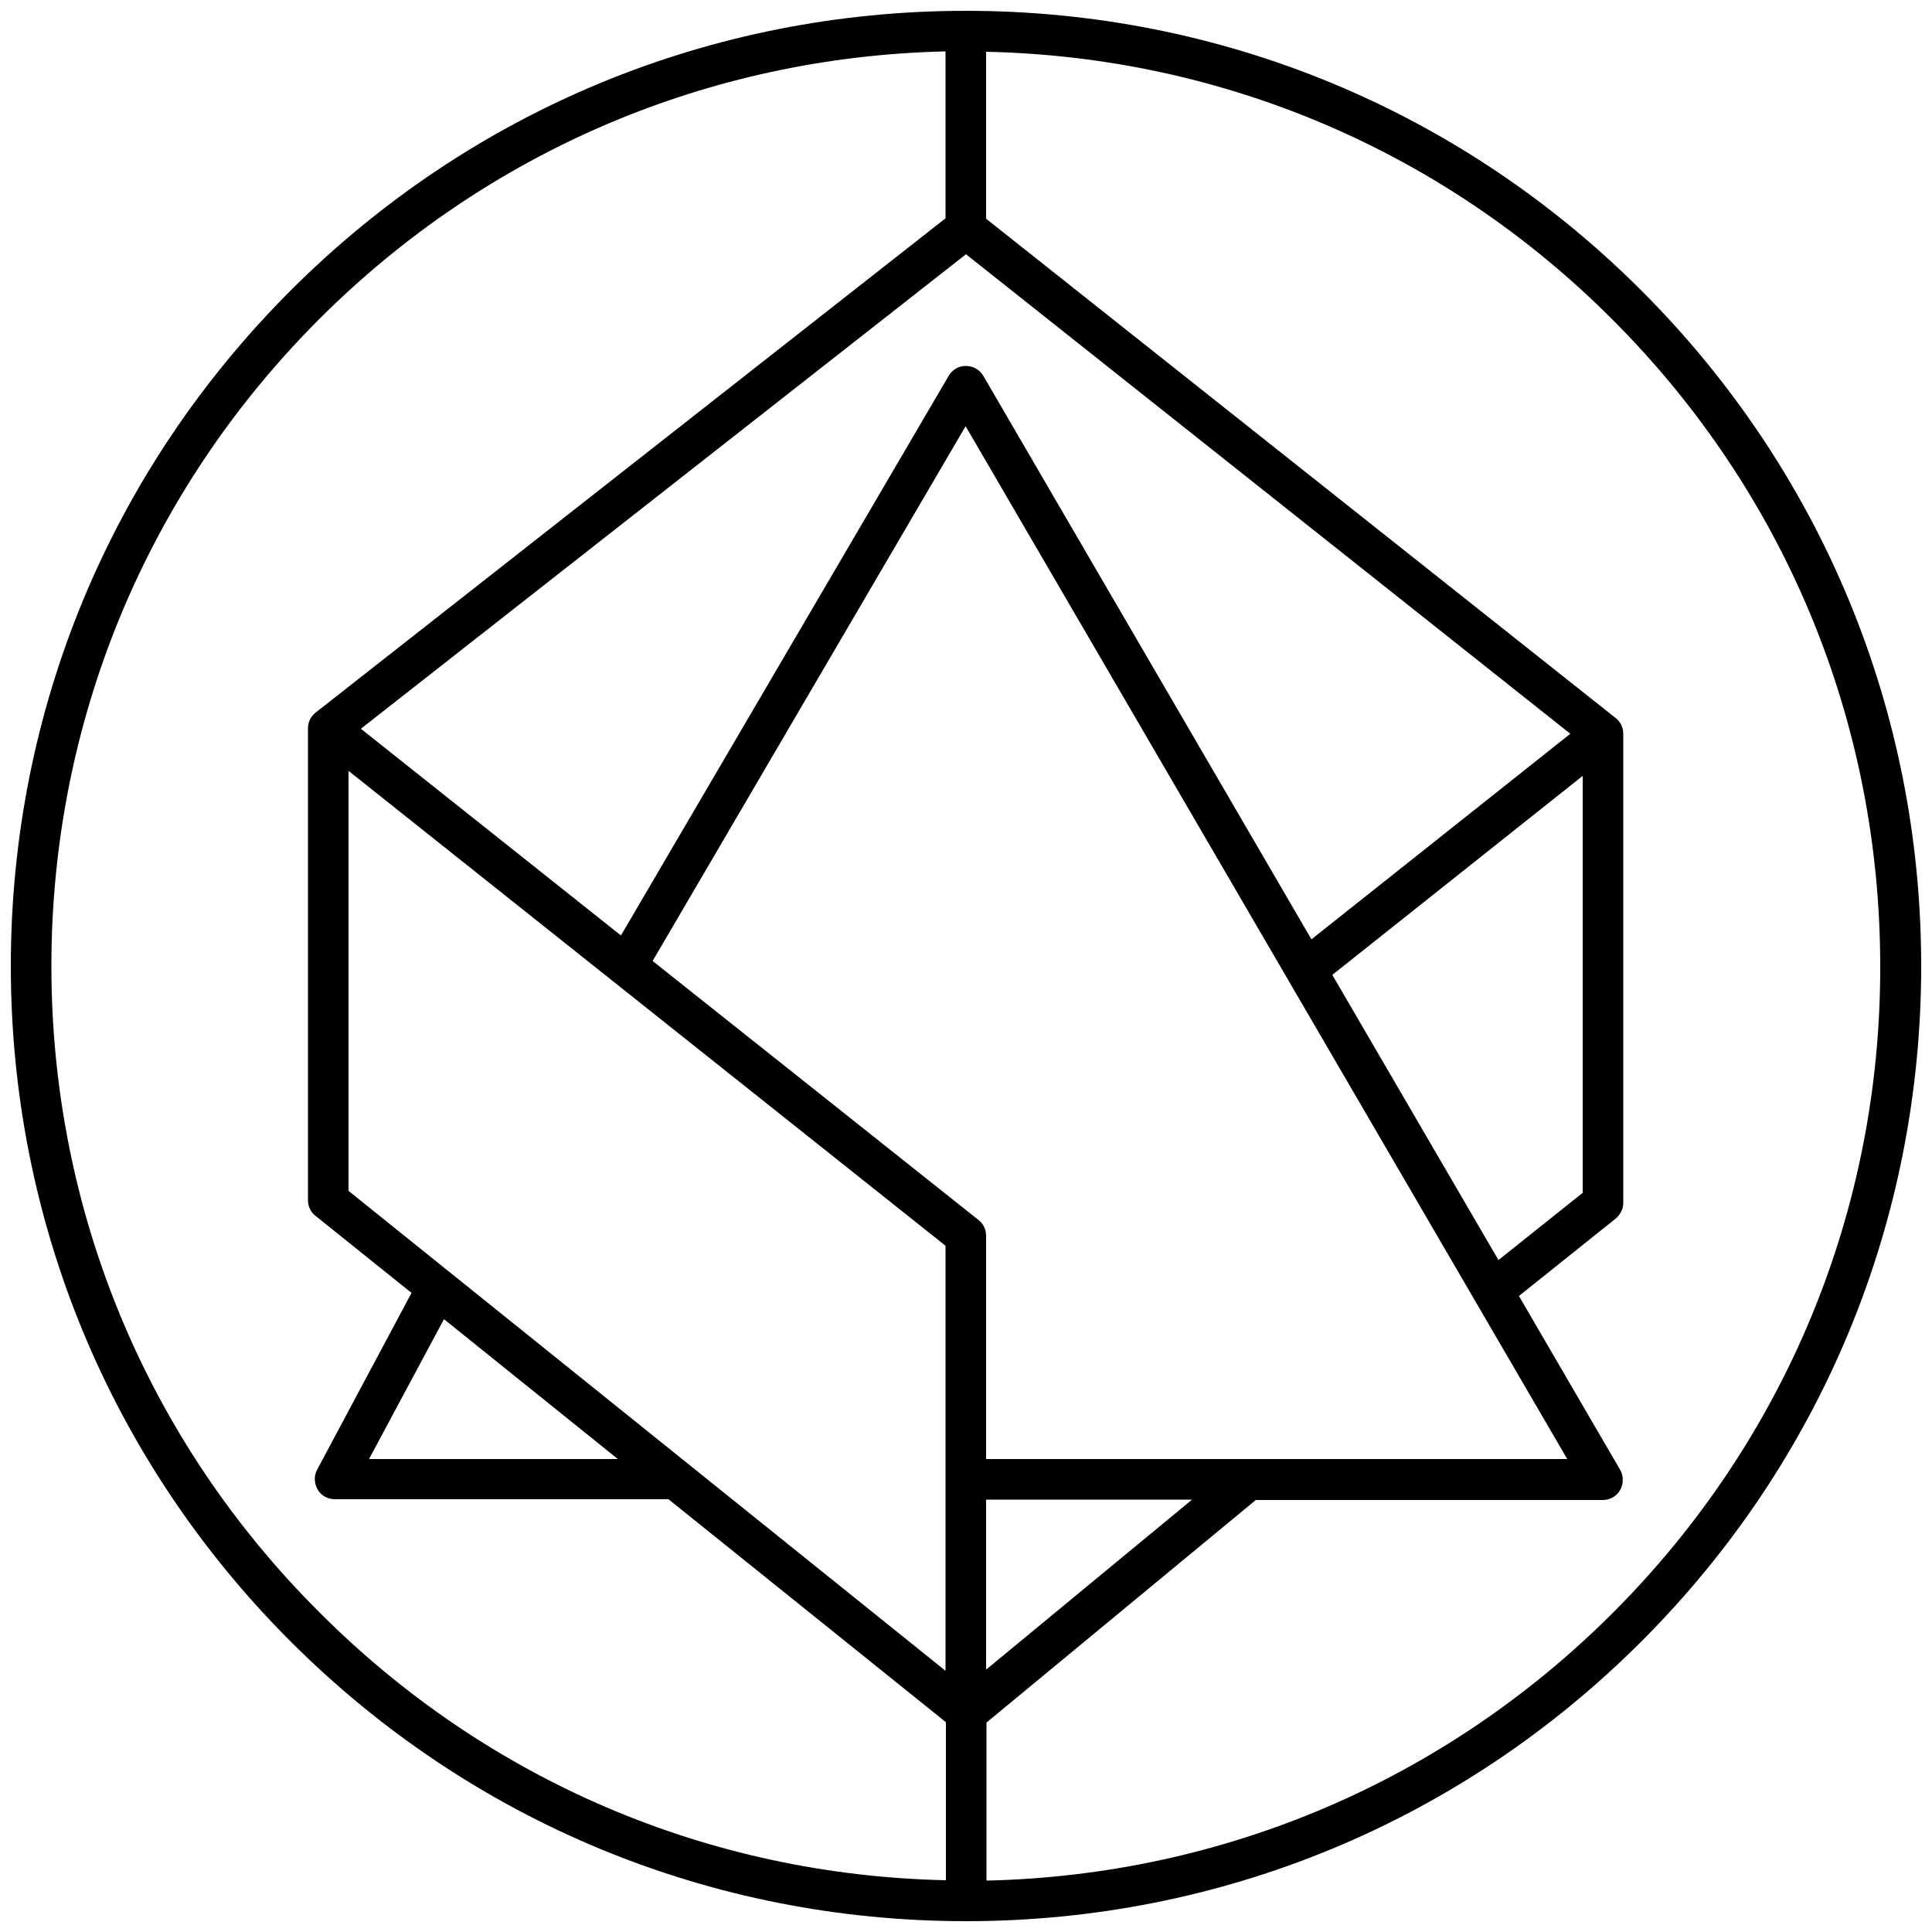
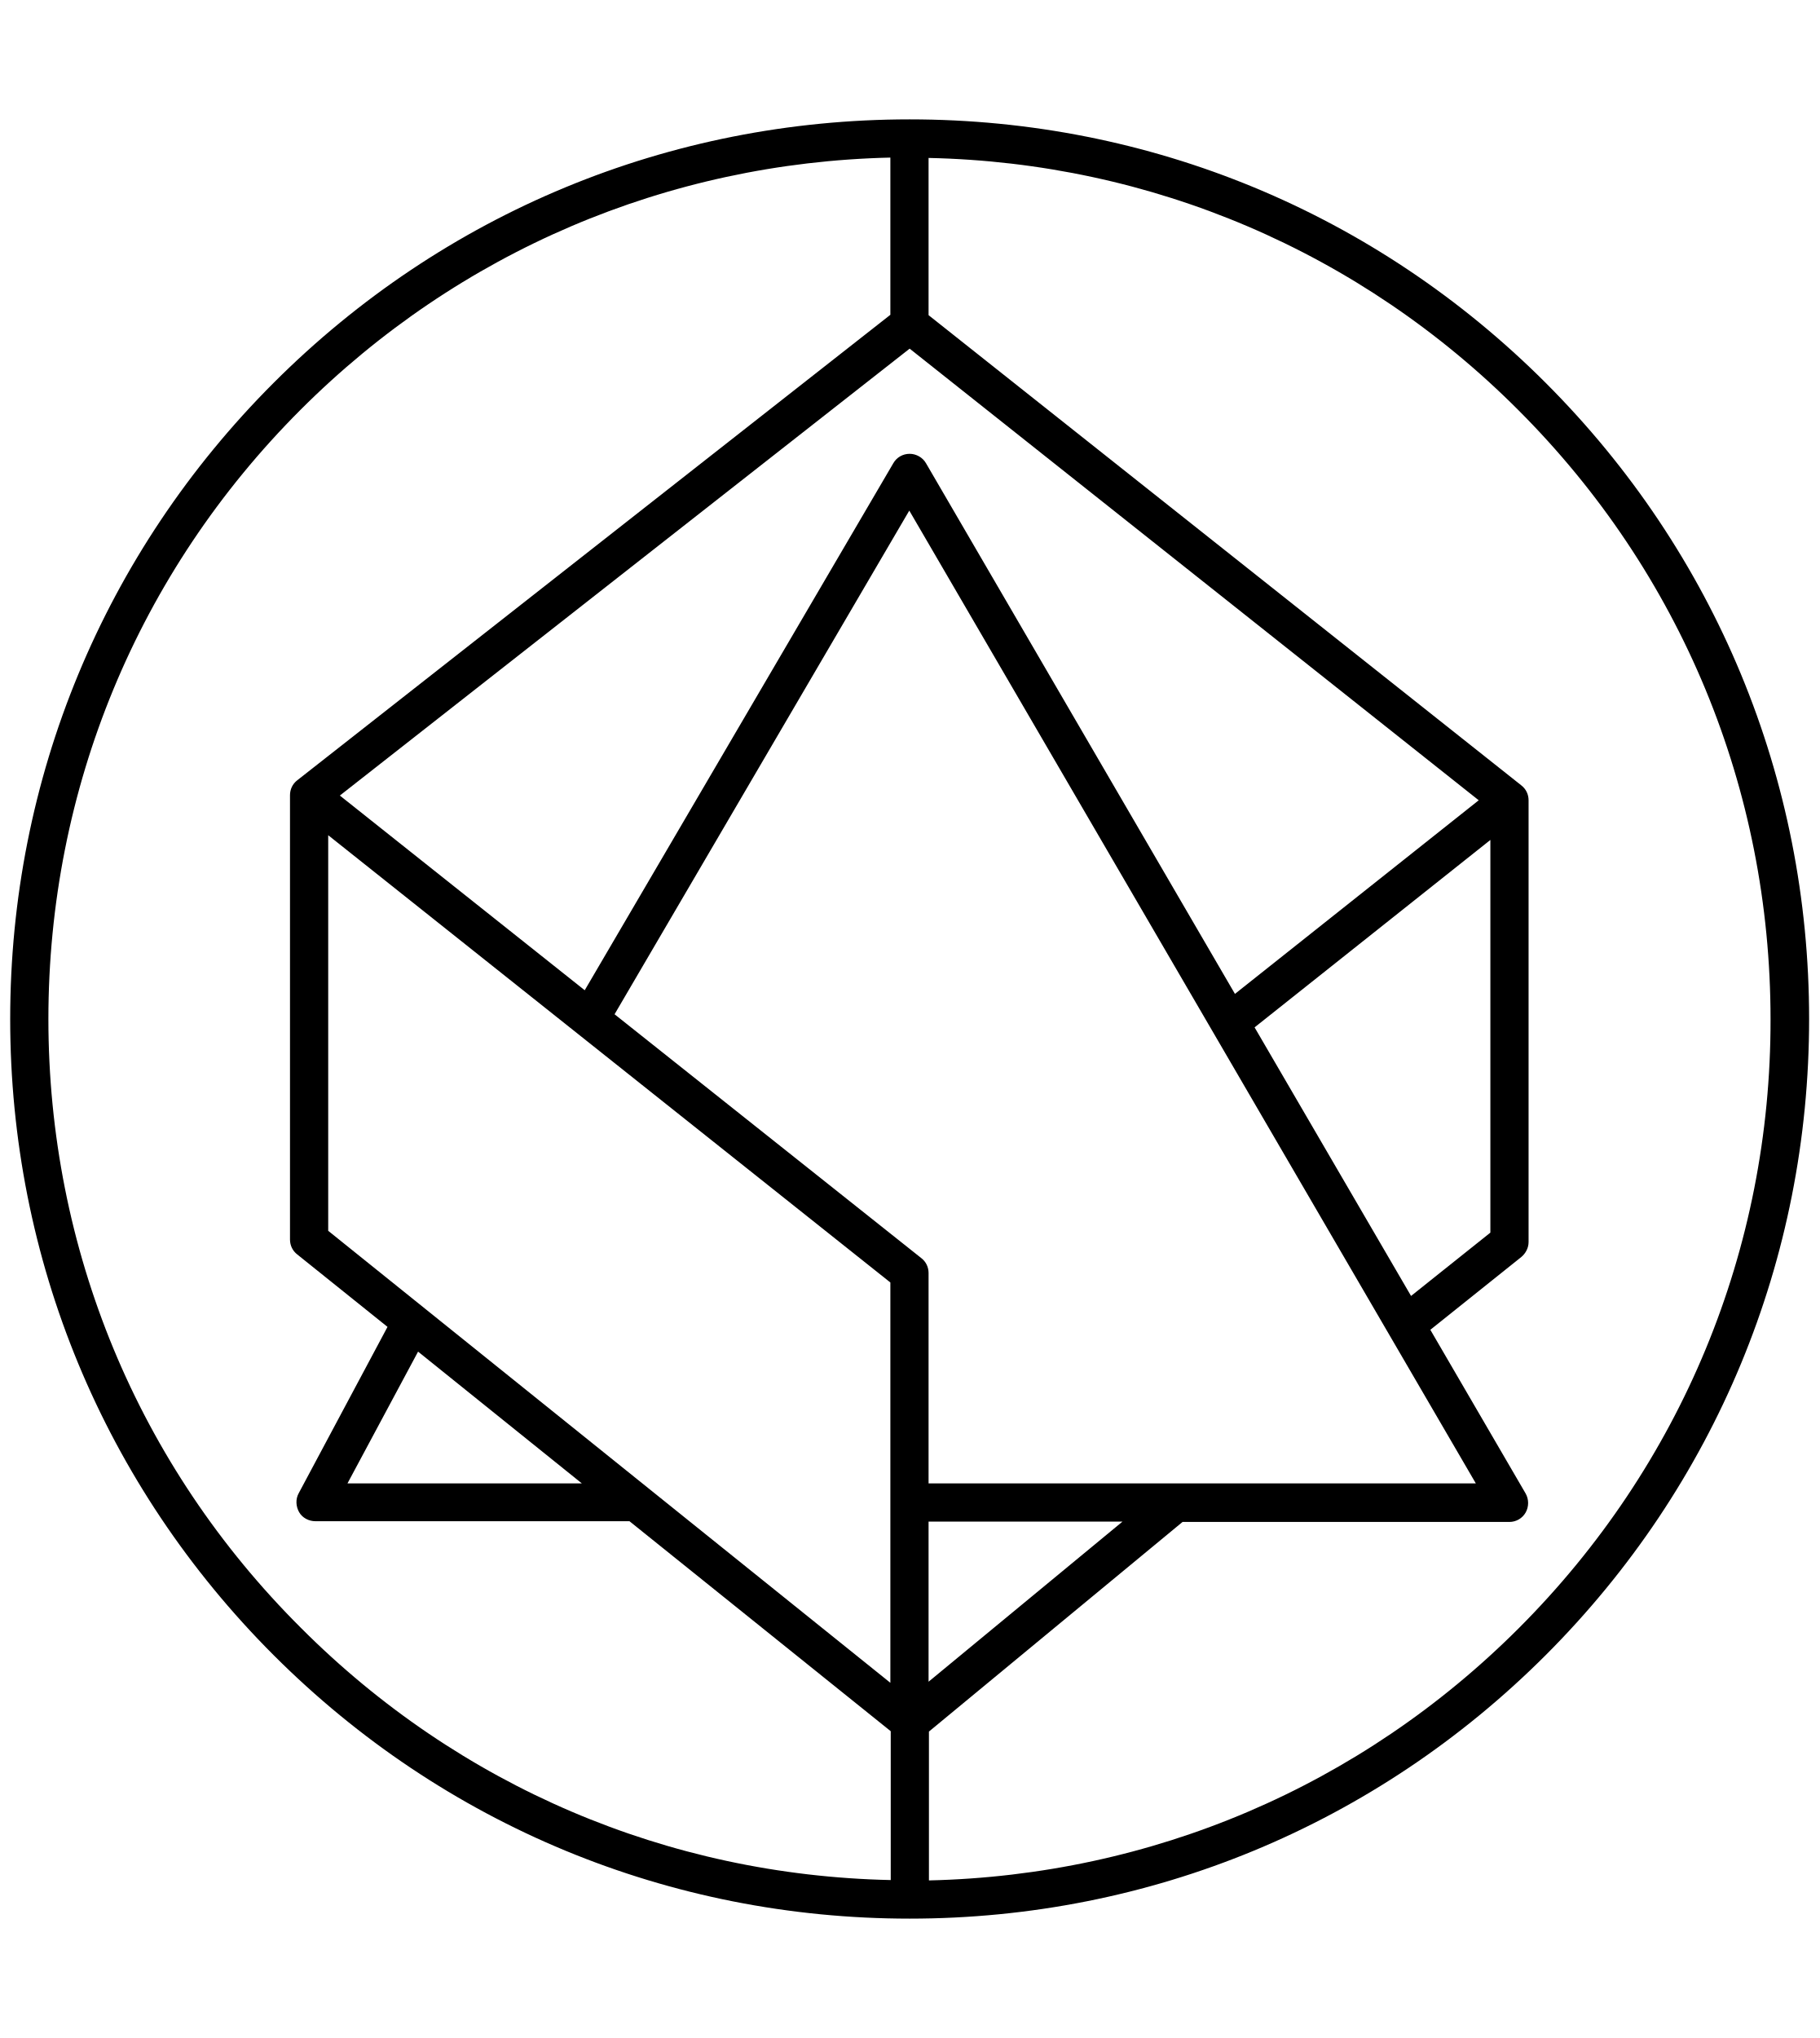
- <svg xmlns="http://www.w3.org/2000/svg" version="1.1" id="alcx" x="0px" y="0px" viewBox="0 0 500 500" style="enable-background:new 0 0 500 500;" xml:space="preserve">
+ <svg xmlns="http://www.w3.org/2000/svg" version="1.1" id="alcx" x="0px" y="0px" viewBox="0 0 500 500" style="enable-background:new 0 0 500 500;" xml:space="preserve" width="250px" height="280px">
  <style type="text/css">
    .st0{fill:#black;}
</style>
  <path class="st0" d="M424.8,75.2C378.1,28.5,316,2.8,250,2.8c-66,0-128.1,25.7-174.8,72.4C28.5,121.9,2.8,184,2.8,250     c0,66,25.7,128.1,72.4,174.8c46.7,46.7,108.8,72.4,174.8,72.4c66,0,128.1-25.7,174.8-72.4S497.2,316,497.2,250     C497.2,184,471.5,121.9,424.8,75.2z M159.9,377.6H95.5l19.4-36.2L159.9,377.6z M90.2,308.2V199.5l154.5,122.9v110L90.2,308.2z      M255.2,388.1h53.3l-53.3,44V388.1z M255.2,377.6v-57.8c0-1.6-0.7-3.1-2-4.1l-84.3-67l81-138.4l155.7,267.3H255.2z M344.8,252.3     l64.8-51.5v107.9l-21.8,17.4L344.8,252.3z M339.4,243.1L254.5,97.3c-0.9-1.6-2.7-2.6-4.5-2.6c0,0,0,0,0,0c-1.9,0-3.6,1-4.5,2.6     l-84.8,144.8l-67.3-53.5L250,65.8l156.4,124.1L339.4,243.1z M13.3,250c0-63.2,24.6-122.7,69.3-167.4     c43.5-43.5,100.9-67.9,162.1-69.3v43.2l-163,127.9c-1.3,1-2,2.5-2,4.1c0,0,0,0,0,0h0v122.1c0,1.6,0.7,3.1,2,4.1l24.8,19.9     l-24.4,45.7c-0.9,1.6-0.8,3.6,0.1,5.2c0.9,1.6,2.7,2.5,4.5,2.5H173l71.8,57.7v40.9c-61.3-1.3-118.7-25.8-162.1-69.3     C37.9,372.7,13.3,313.2,13.3,250z M417.4,417.4c-43.5,43.5-100.9,67.9-162.1,69.3v-40.9l69.7-57.6h89.8c1.9,0,3.6-1,4.5-2.6     c0.9-1.6,0.9-3.6,0-5.2l-26.2-45l25-20c1.2-1,2-2.5,2-4.1V189.9c0-1.6-0.7-3.1-2-4.1L255.2,56.6V13.4     c61.3,1.3,118.7,25.8,162.1,69.3c44.7,44.7,69.3,104.1,69.3,167.4C486.7,313.2,462.1,372.7,417.4,417.4z" />
</svg>
